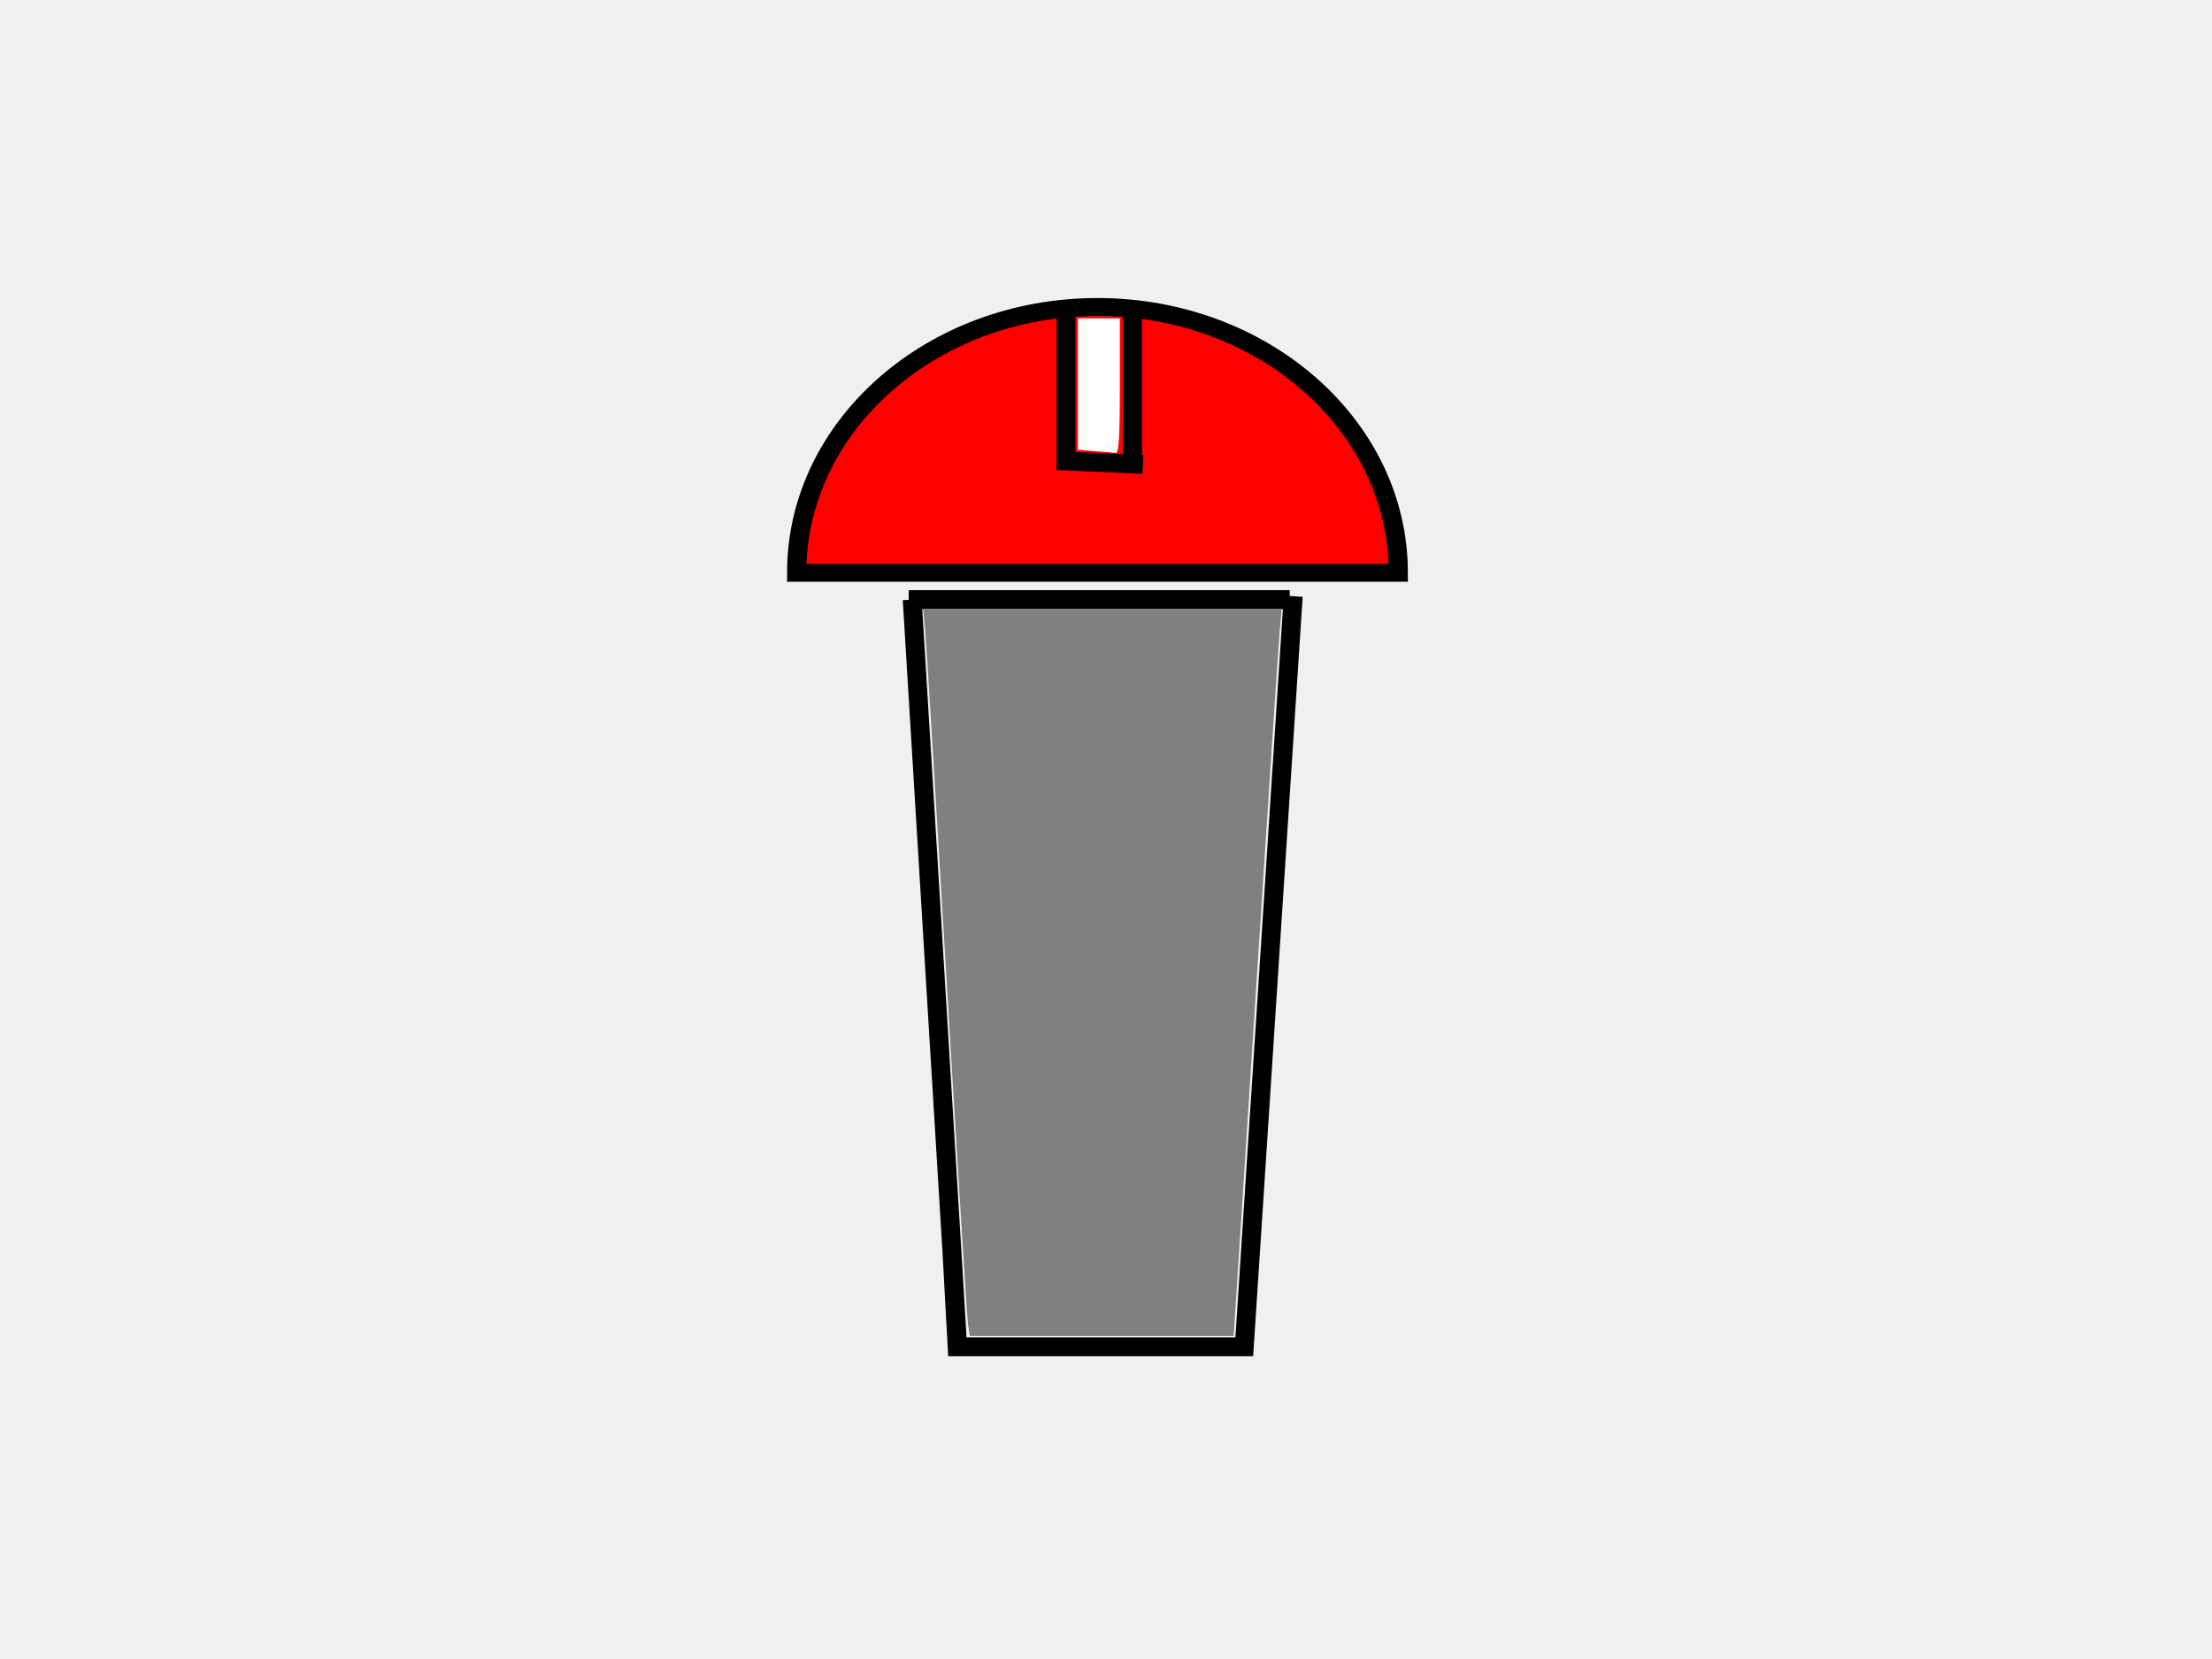
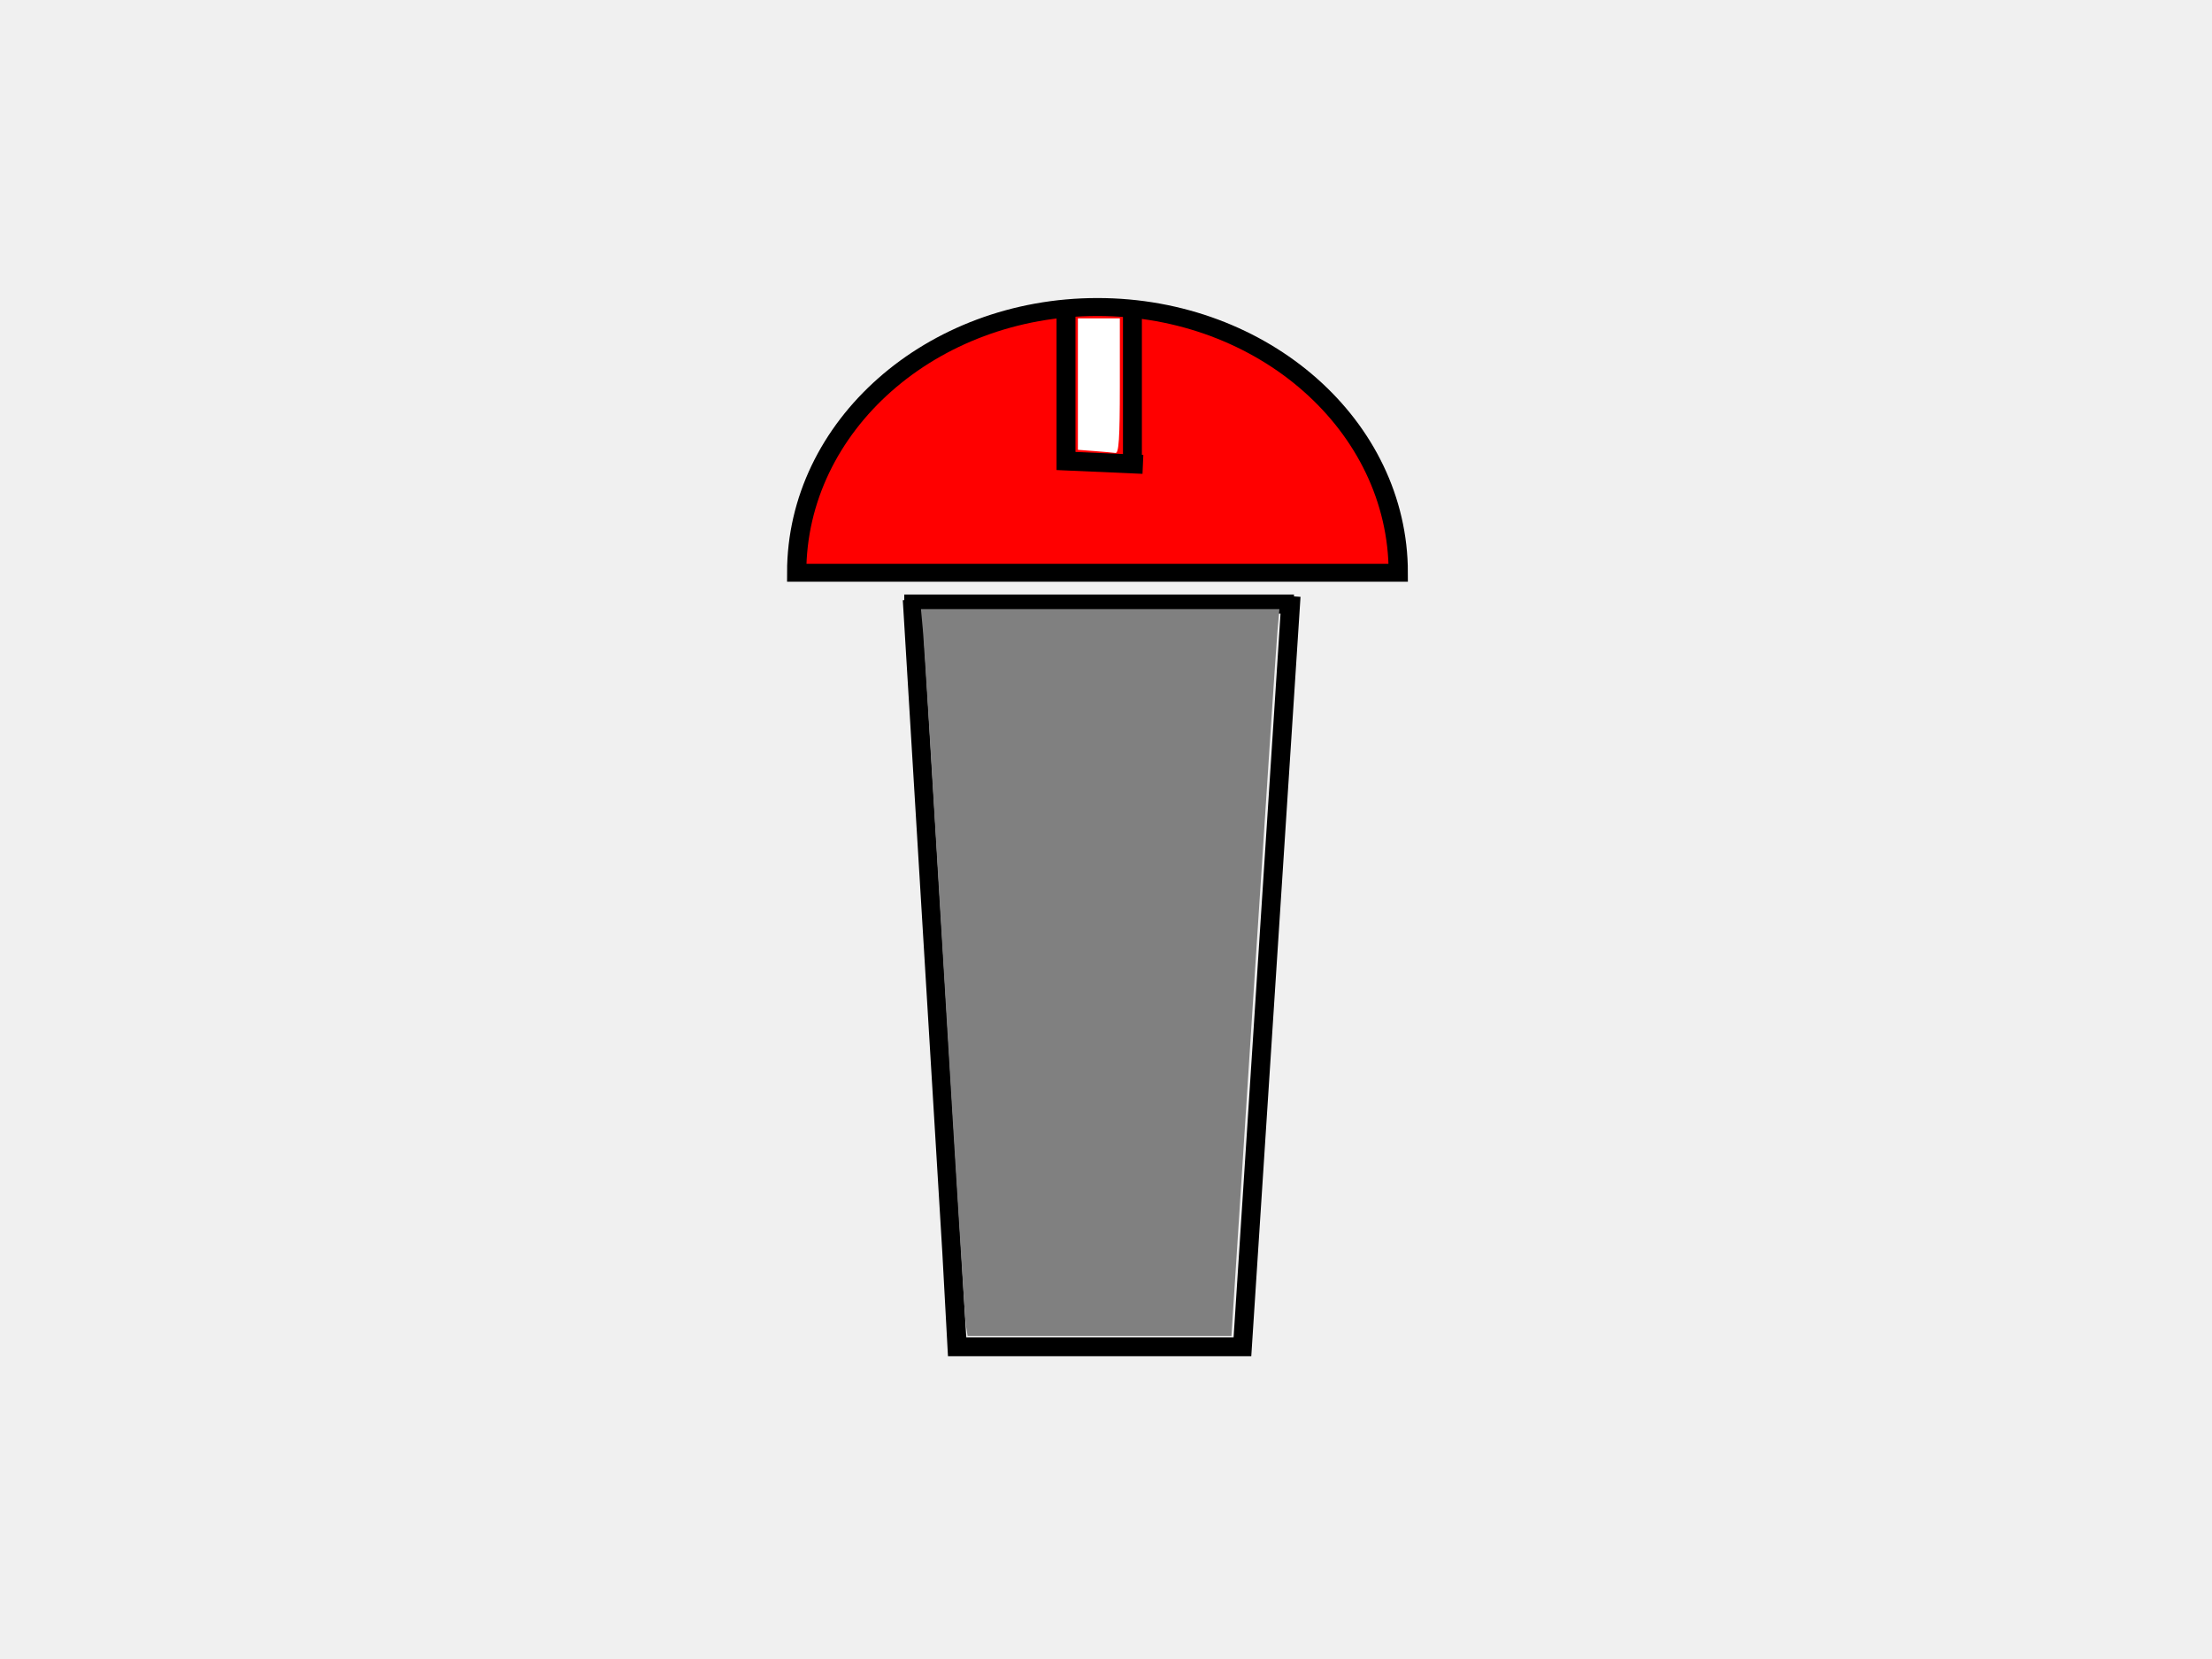
<svg xmlns="http://www.w3.org/2000/svg" width="640px" height="480px" id="svg3100" version="1.1">
  <defs id="defs3102" />
  <g id="layer1">
    <path style="fill:#ff0000;fill-rule:evenodd;stroke:#000000;stroke-width:1px;stroke-linecap:butt;stroke-linejoin:miter;stroke-opacity:1" id="path4071" d="m 41.091,29 a 15.636,14.818 0 1 1 -31.273,-1e-6 L 25.455,29 z" transform="matrix(-5.565734,0,0,-5.188353,459.2051,316.1716)" />
    <path style="fill:none;stroke:#000000;stroke-width:5.471px;stroke-linecap:butt;stroke-linejoin:miter;stroke-opacity:1" d="m 308.429,89.364 c 0,44.018 0,44.018 0,44.018 22.25,0.978 22.25,0.978 22.25,0.978" id="path4075" />
    <path style="fill:none;stroke:#000000;stroke-width:5.471px;stroke-linecap:butt;stroke-linejoin:miter;stroke-opacity:1" d="m 327.646,91.32 c 0,42.062 0,42.062 0,42.062 l 0,0 0,0" id="path4085" />
    <path style="fill:#ffffff" d="m 316.672,130.511 -4.804,-0.366 0,-19.021 0,-19.021 6.068,0 6.068,0 0,19.564 c 0,15.093 -0.289,19.523 -1.264,19.387 -0.695,-0.097 -3.426,-0.341 -6.068,-0.543 z" id="path4087" />
-     <path style="fill:none;stroke:#000000;stroke-width:5.471px;stroke-linecap:butt;stroke-linejoin:miter;stroke-opacity:1" d="M 263.929,173.487 C 277.077,388.686 277.077,389.664 277.077,389.664 l 82.933,0 14.159,-217.155 0,0 0,0" id="path4091" />
-     <path style="fill:none;stroke:#000000;stroke-width:5.471px;stroke-linecap:butt;stroke-linejoin:miter;stroke-opacity:1" d="m 262.917,173.487 c 110.24,0 110.24,0 110.24,0" id="path4093" />
-     <path style="fill:#808080" d="m 280.1,383.355 c -0.279,-1.748 -3.043,-46.097 -6.143,-98.551 -3.1,-52.455 -5.909,-98.343 -6.243,-101.975 l -0.608,-6.603 51.856,0 51.856,0 -0.586,6.603 c -0.323,3.631 -3.446,50.951 -6.941,105.154 l -6.355,98.551 -38.164,0 -38.164,0 -0.507,-3.179 z" id="path4095" />
+     <path style="fill:none;stroke:#000000;stroke-width:5.455px;stroke-linecap:butt;stroke-linejoin:miter;stroke-opacity:1" d="M 263.929,173.487 C 277.004,388.686 277.004,389.664 277.004,389.664 l 82.473,0 14.081,-217.155 0,0 0,0" id="path4091" />
+     <path style="fill:none;stroke:#000000;stroke-width:5.533px;stroke-linecap:butt;stroke-linejoin:miter;stroke-opacity:1" d="m 261.627,174.778 c 112.76,0 112.76,0 112.76,0" id="path4093" />
+     <path style="fill:#808080" d="m 279.454,383.355 c -0.279,-1.748 -3.043,-46.097 -6.143,-98.551 -3.1,-52.455 -5.909,-98.343 -6.243,-101.975 l -0.608,-6.603 51.856,0 51.856,0 -0.586,6.603 c -0.323,3.631 -3.446,50.951 -6.941,105.154 l -6.355,98.551 -38.164,0 -38.164,0 -0.507,-3.179 z" id="path4095" />
  </g>
</svg>
